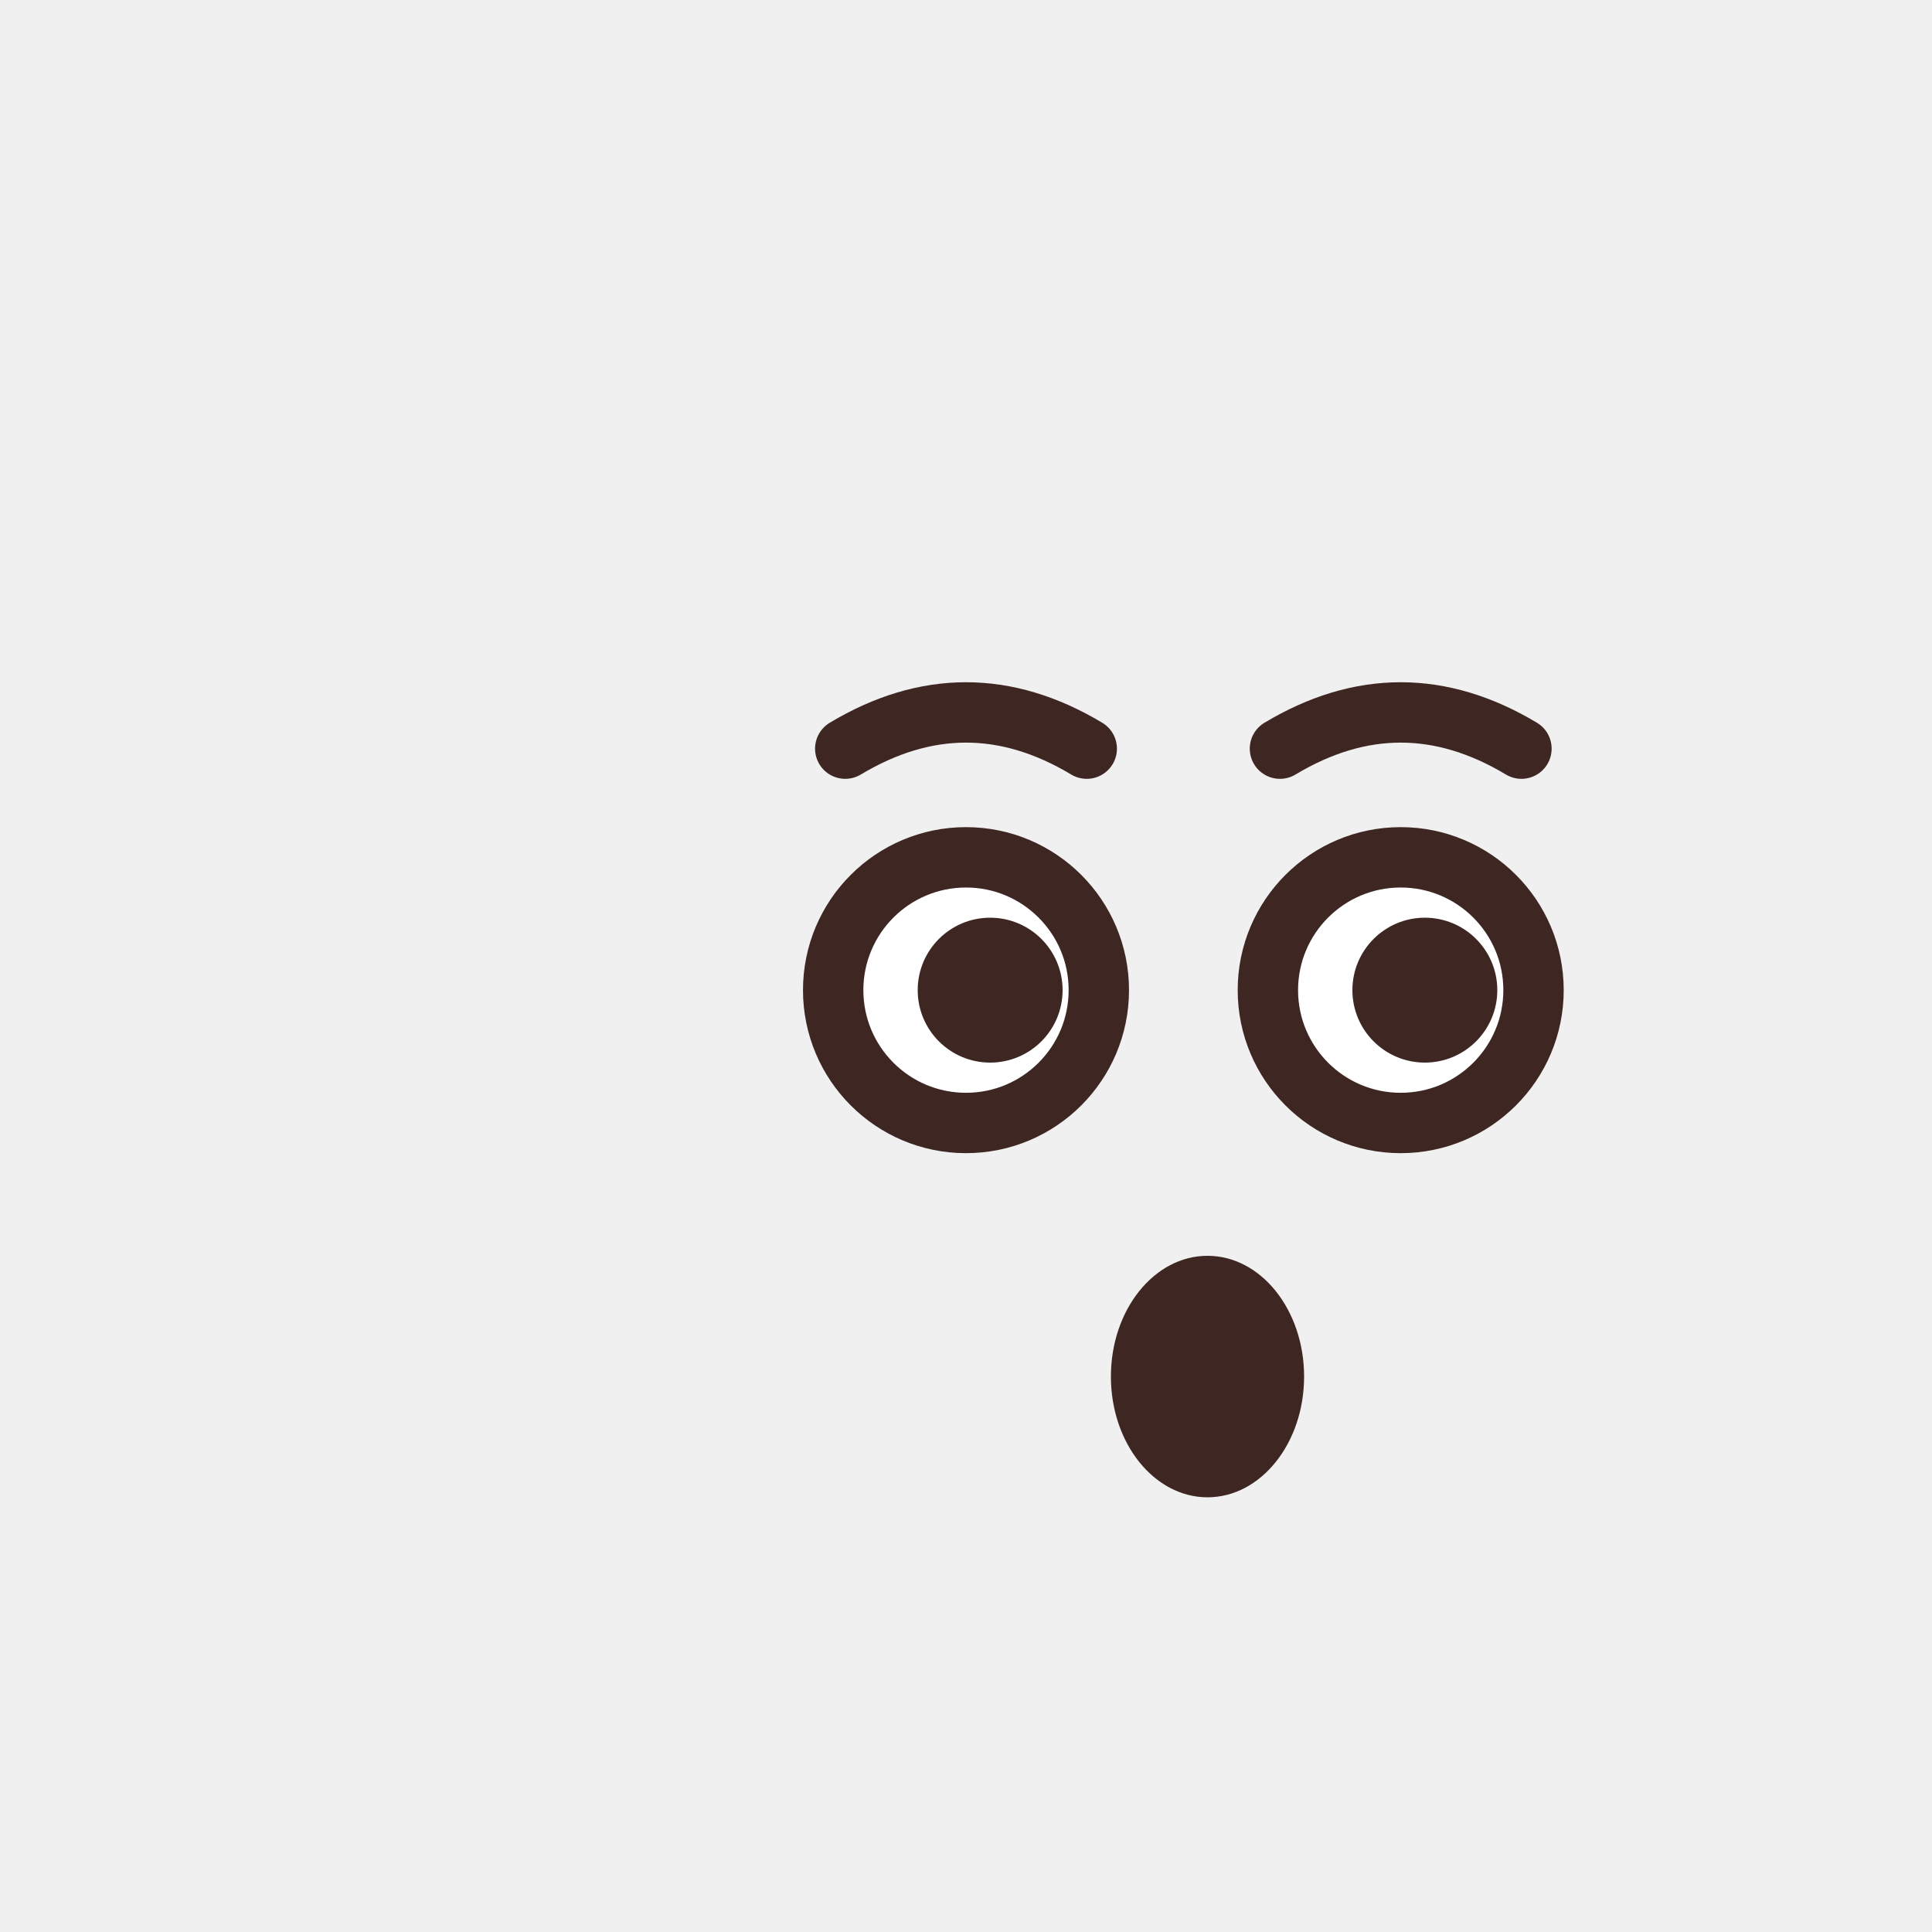
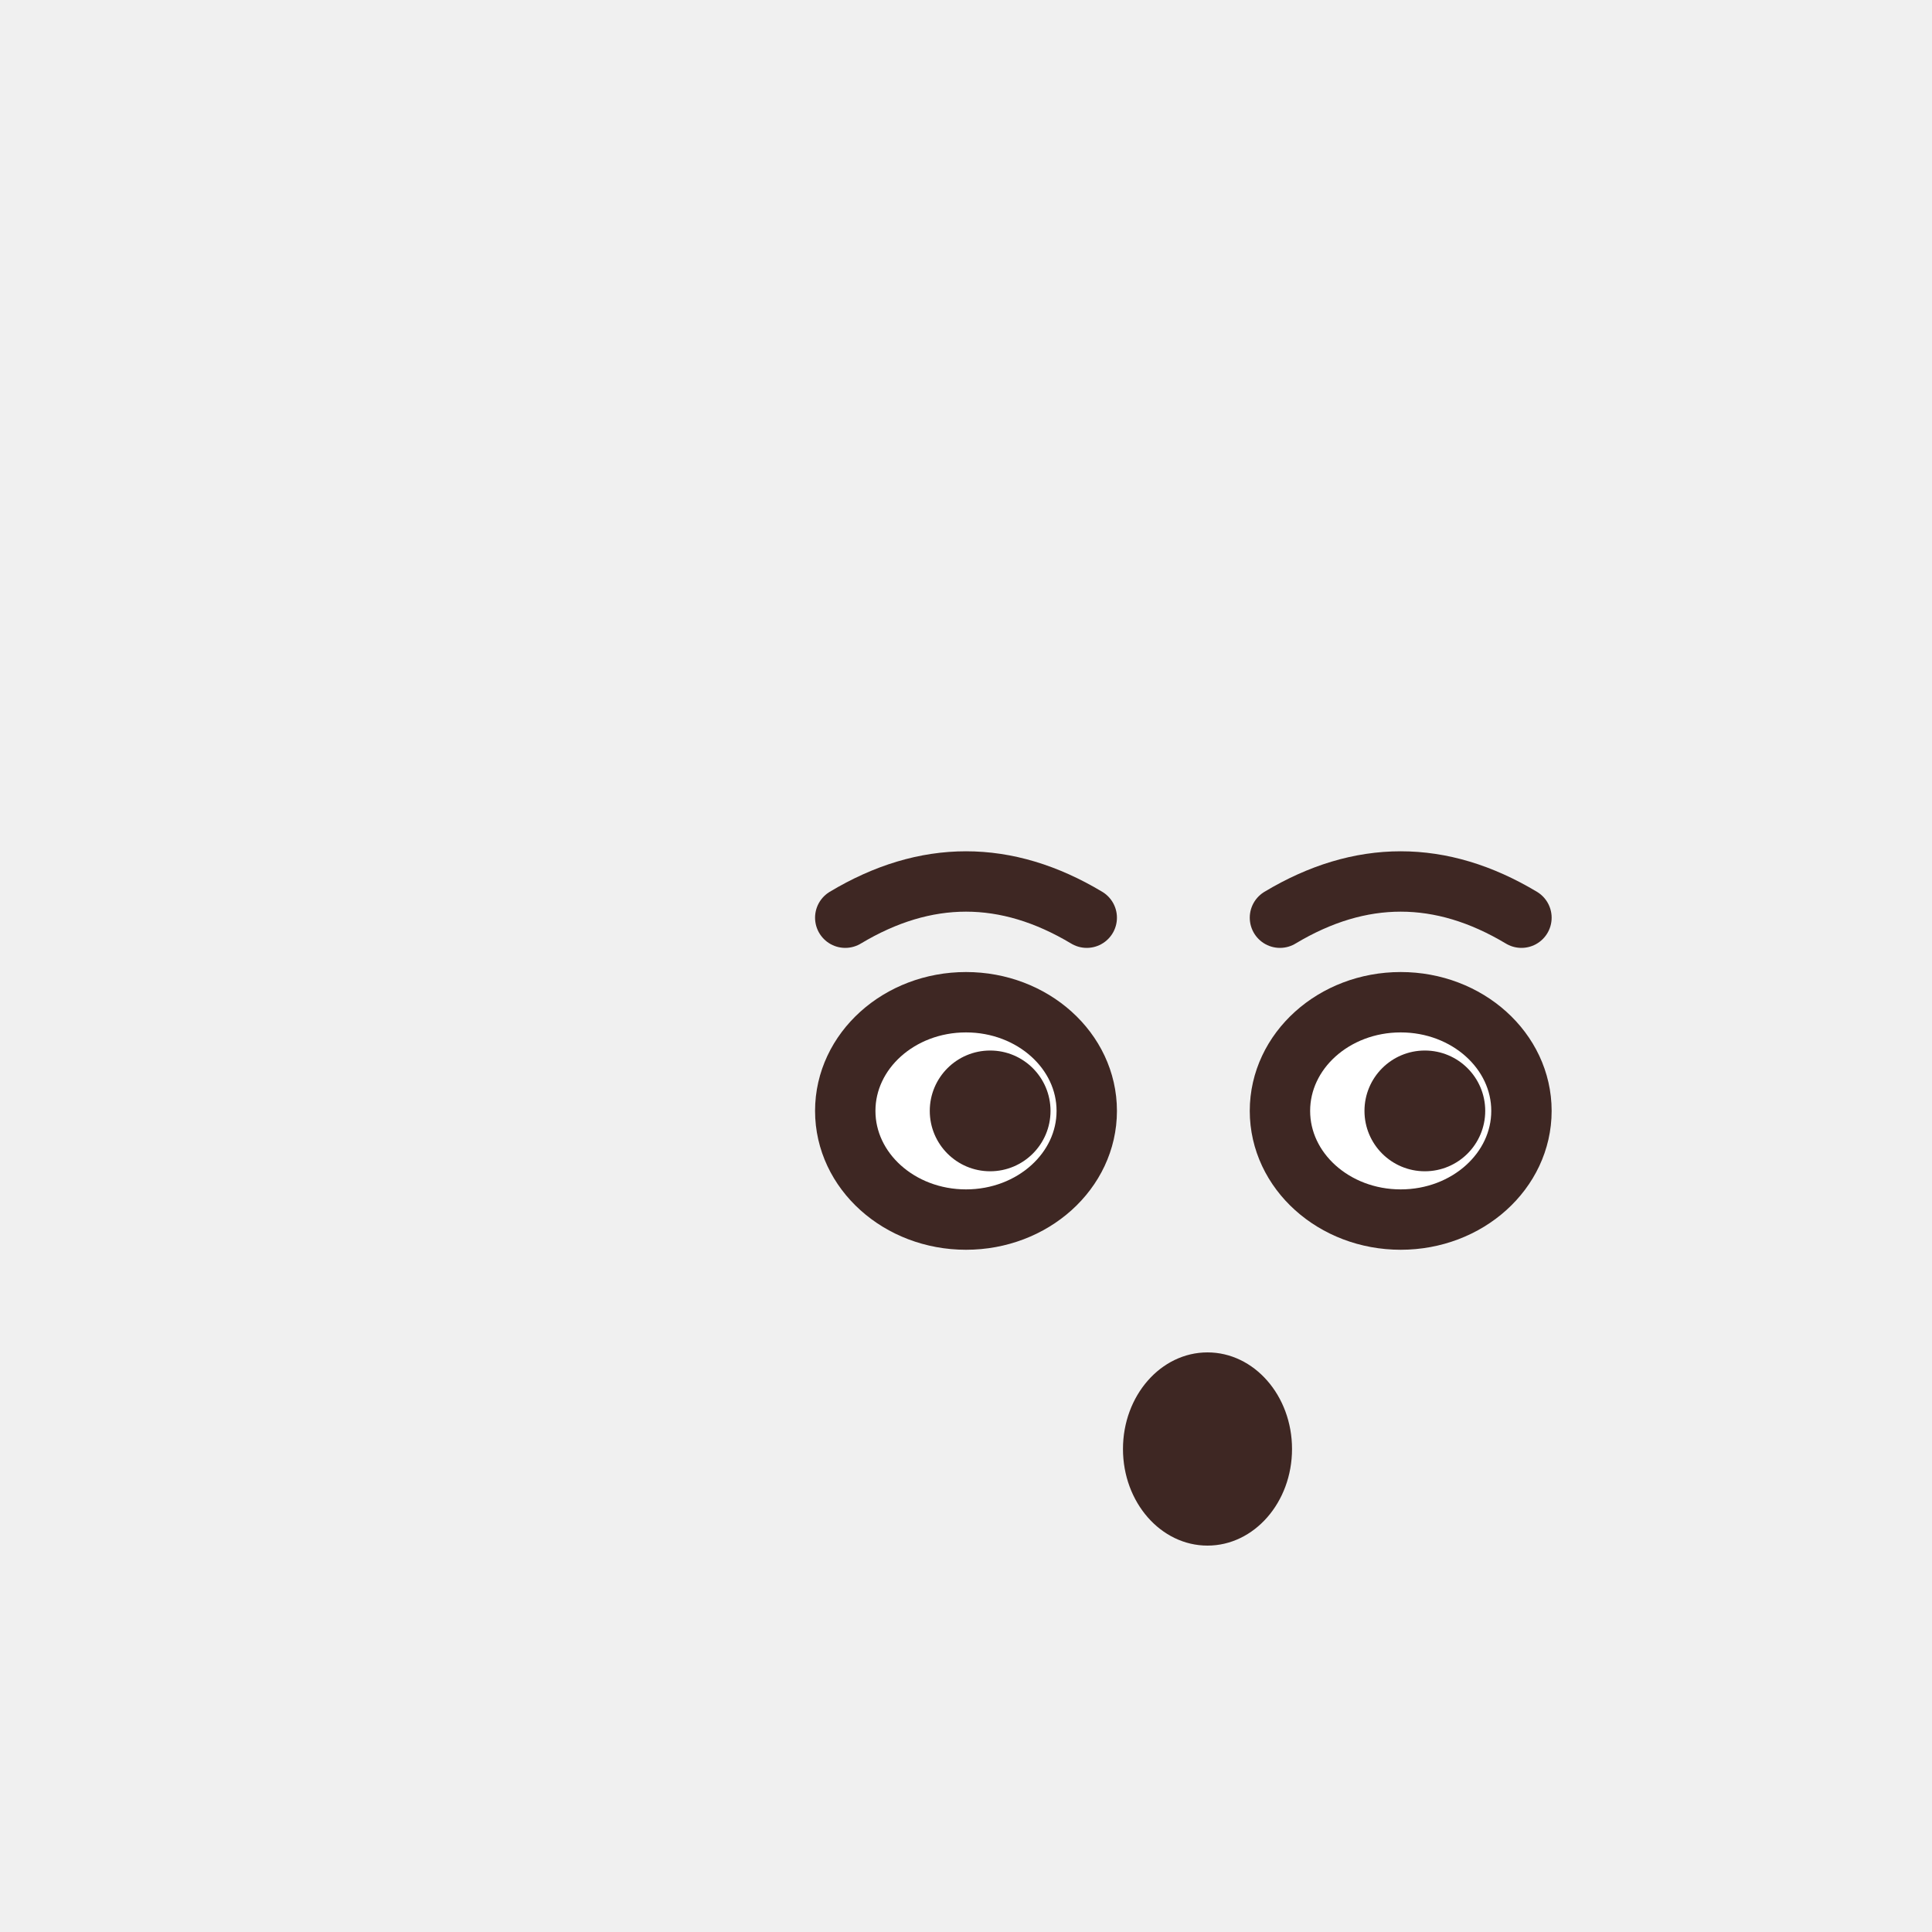
<svg xmlns="http://www.w3.org/2000/svg" width="80" height="80" viewBox="0 0 80 80">
  <g fill="#FFFFFF" stroke="#3E2723" stroke-width="2.5">
-     <circle cx="40" cy="41" r="5.5" />
-     <circle cx="58" cy="41" r="5.5" />
+     <ellipse cx="40" cy="46" rx="5" ry="4.5" />
+     <ellipse cx="58" cy="46" rx="5" ry="4.5" />
  </g>
  <g fill="#3E2723">
-     <circle cx="41" cy="41" r="3" />
-     <circle cx="59" cy="41" r="3" />
-     <ellipse cx="50" cy="57" rx="4" ry="5" />
+     <circle cx="41" cy="46" r="2.5" />
+     <circle cx="59" cy="46" r="2.5" />
+     <ellipse cx="50" cy="60" rx="3.5" ry="4" />
  </g>
  <g fill="none" stroke="#3E2723" stroke-width="2.5" stroke-linecap="round">
-     <path d="M35 31 Q40 28 45 31" />
-     <path d="M53 31 Q58 28 63 31" />
+     <path d="M35 38 Q40 35 45 38" />
+     <path d="M53 38 Q58 35 63 38" />
  </g>
</svg>
